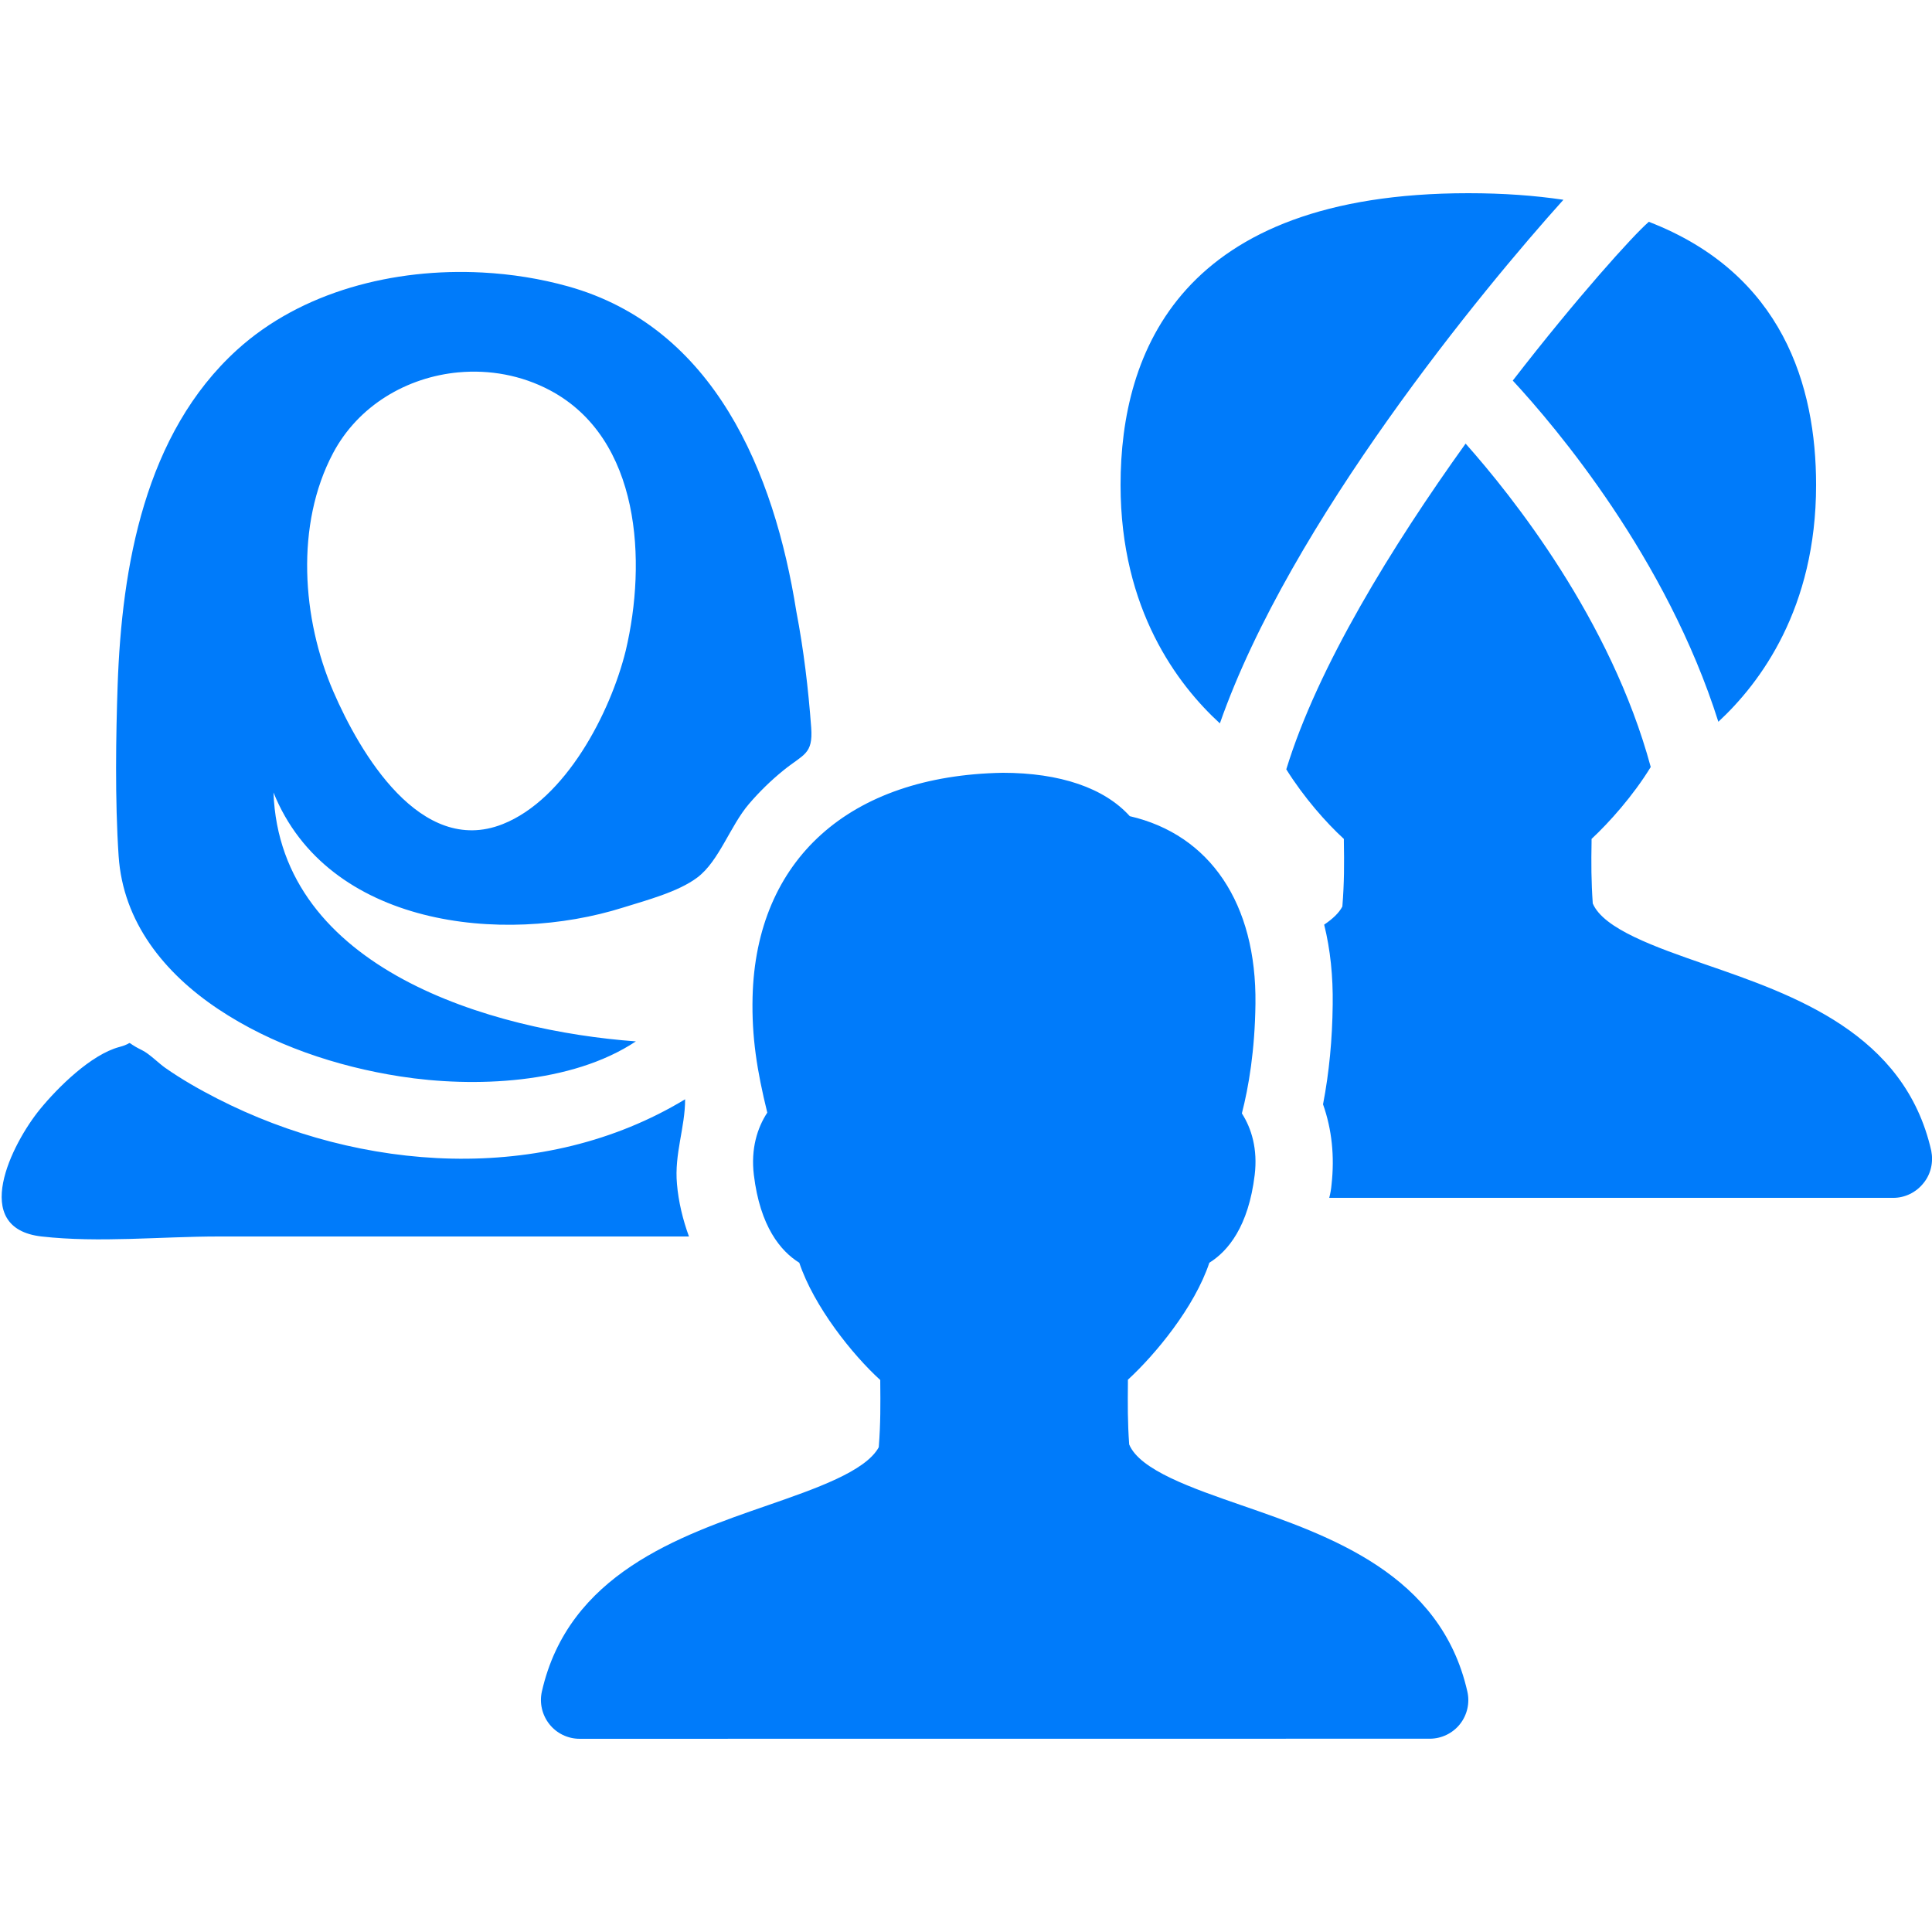
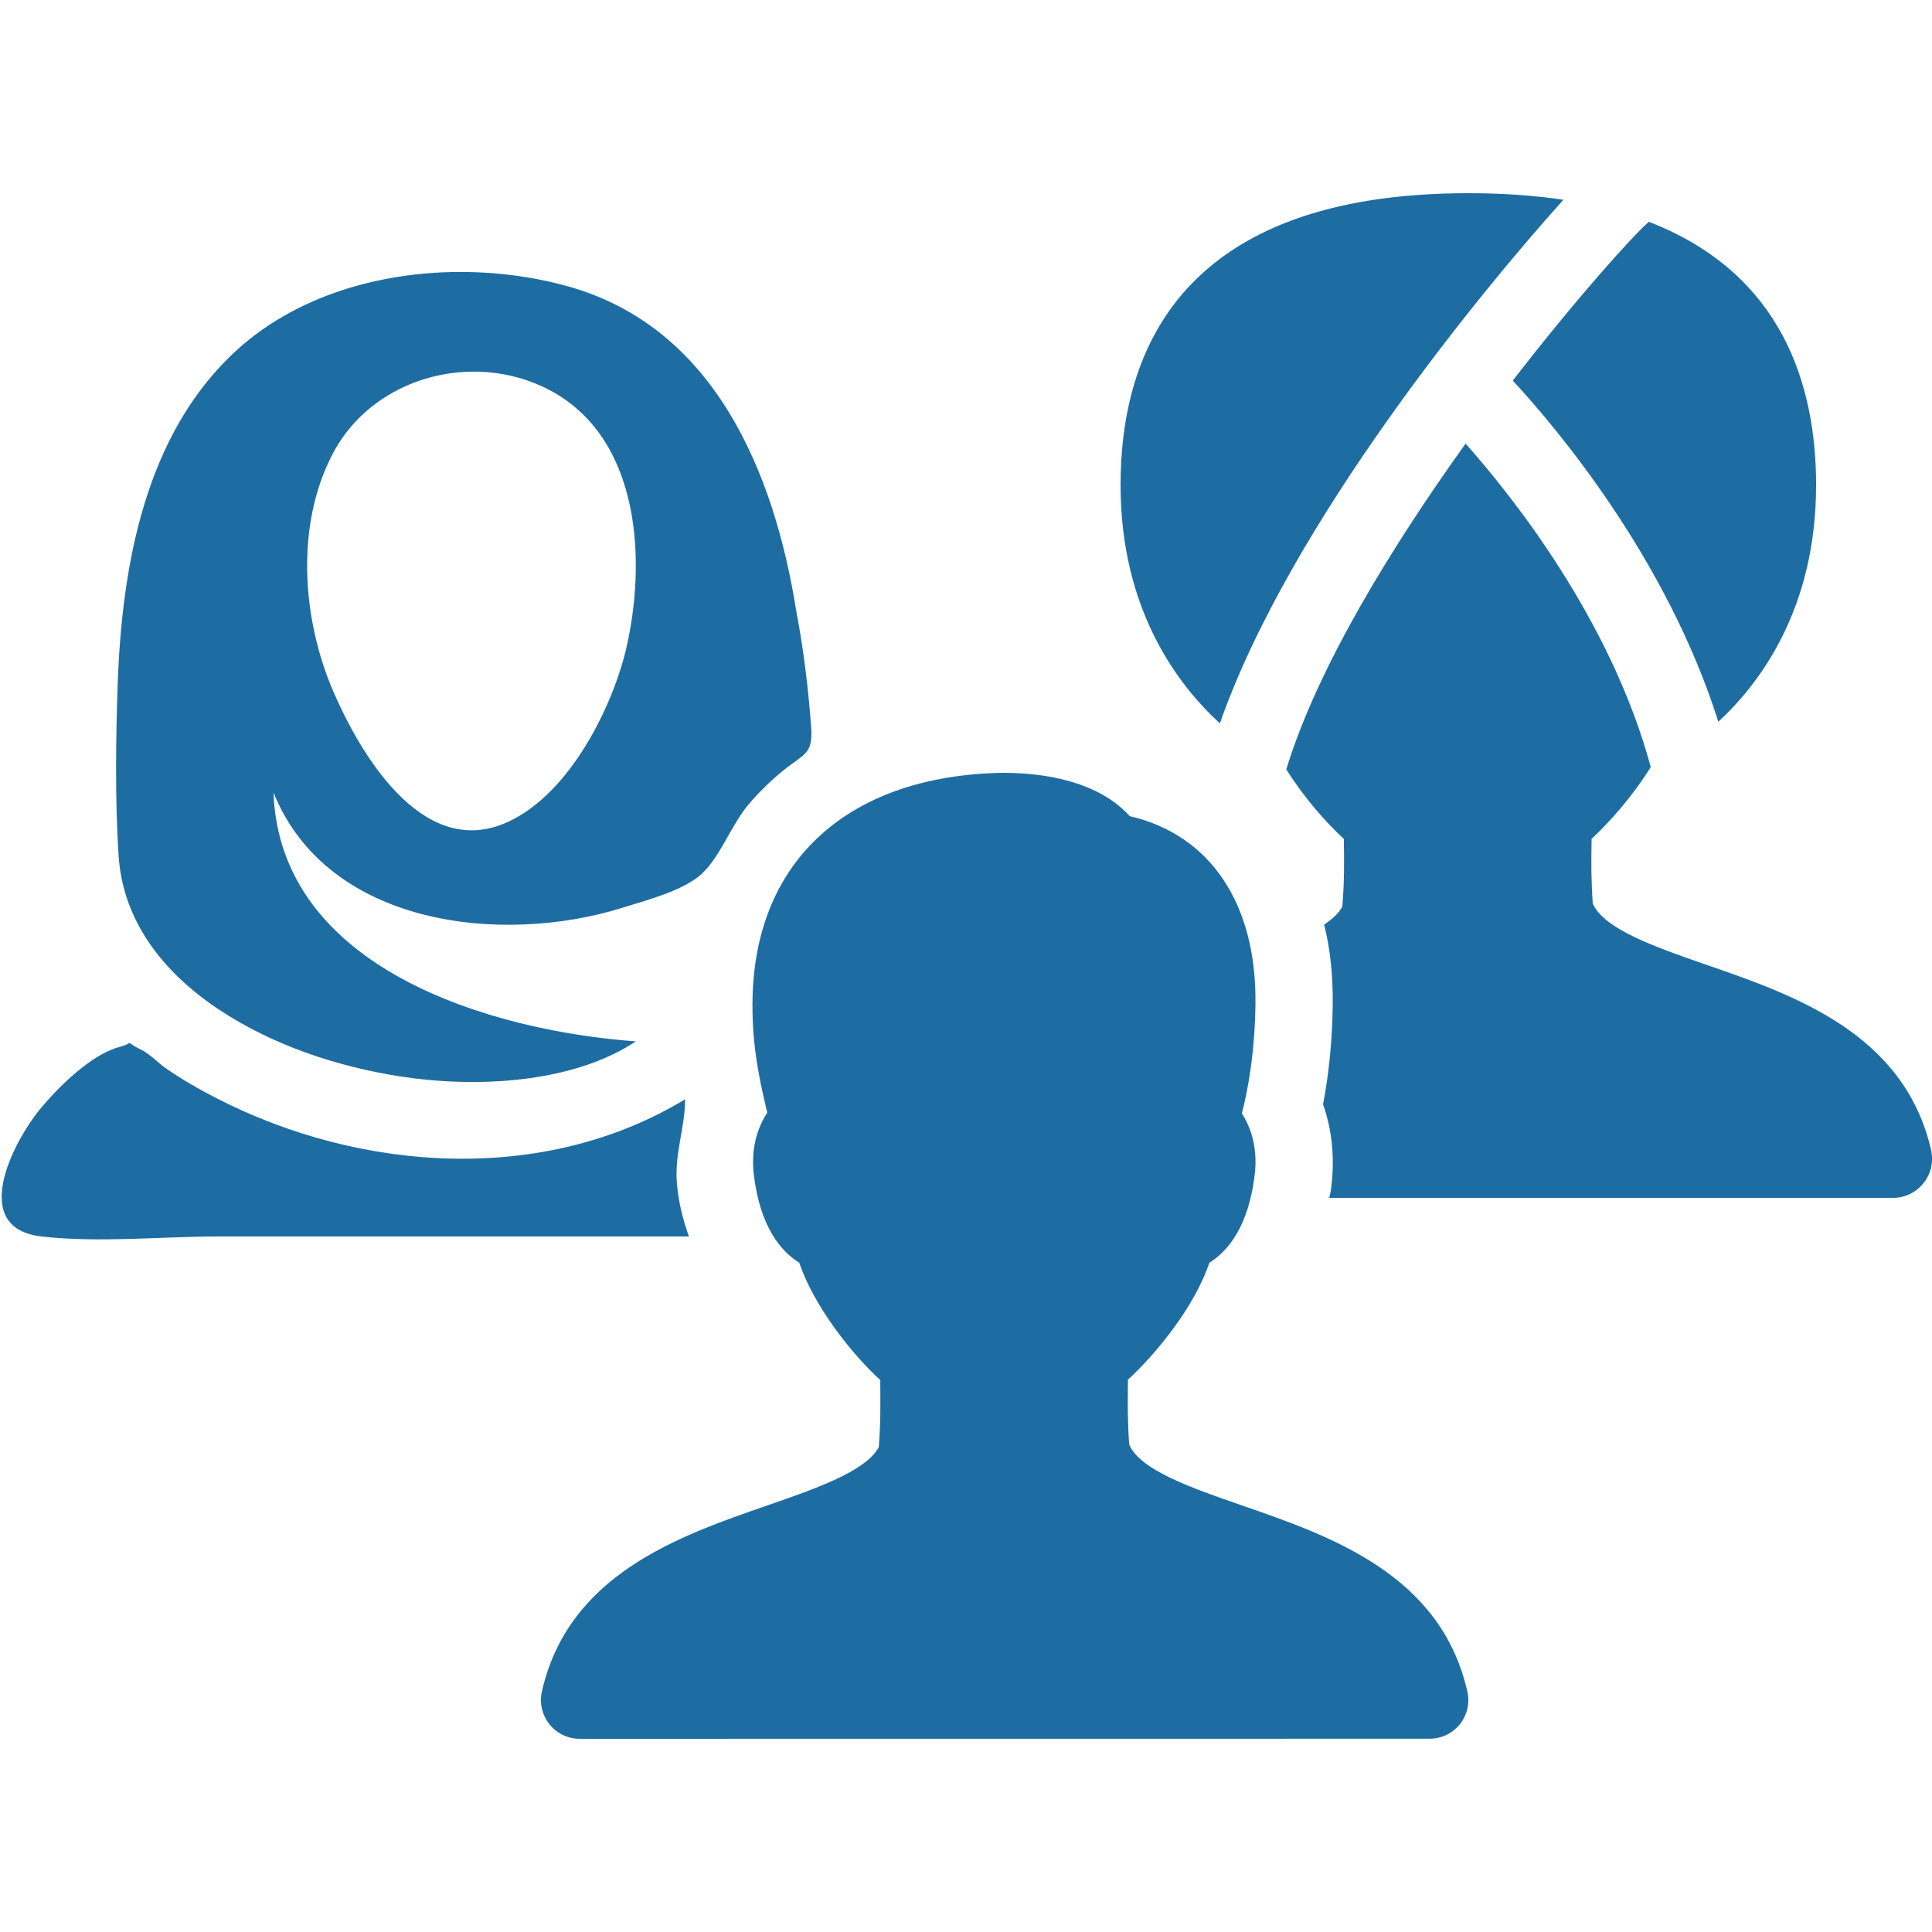
<svg xmlns="http://www.w3.org/2000/svg" x="0px" y="0px" width="50" height="50" viewBox="0 0 172 172" style=" fill:#000000;">
  <g fill="none" fill-rule="nonzero" stroke="none" stroke-width="1" stroke-linecap="butt" stroke-linejoin="miter" stroke-miterlimit="10" stroke-dasharray="" stroke-dashoffset="0" font-family="none" font-weight="none" font-size="none" text-anchor="none" style="mix-blend-mode: normal">
    <path d="M0,172v-172h172v172z" fill="none" />
-     <g fill="#007bfa">
+     <g fill="#1e6da2">
      <path d="M130.72,17.2c-25.594,0 -30.96,14.107 -30.96,25.975c0,11.111 5.092,17.785 8.842,21.225c6.261,-17.888 23.463,-38.703 30.584,-46.615c-2.546,-0.378 -5.335,-0.585 -8.466,-0.585zM146.785,19.746l-0.067,0.067c-1.307,1.135 -6.295,6.639 -12.04,14.069c3.853,4.162 13.692,15.79 18.302,30.375c3.75,-3.474 8.701,-10.11 8.701,-21.083c0,-8.806 -2.959,-18.819 -14.895,-23.428zM42.933,24.261c-7.864,-0.413 -16.11,1.692 -21.823,6.88c-8.222,7.468 -10.264,19.274 -10.636,29.831c-0.151,4.389 -0.25,10.216 0.087,15.238c0.392,5.886 4.067,10.42 8.855,13.619c4.785,3.196 10.544,5.119 16.199,6c6.557,1.022 15.251,0.691 20.996,-3.118c-12.824,-0.932 -31.692,-6.42 -32.263,-22.158c4.806,11.926 20.395,13.628 31.141,10.239c2.016,-0.636 4.885,-1.377 6.605,-2.681c1.923,-1.455 2.914,-4.587 4.582,-6.537c0.922,-1.077 1.943,-2.075 3.044,-2.97c1.809,-1.476 2.671,-1.418 2.499,-3.823c-0.258,-3.468 -0.667,-6.931 -1.324,-10.347c-1.964,-12.394 -7.307,-25.312 -20.338,-28.944c-2.428,-0.677 -5.004,-1.092 -7.626,-1.23zM40.816,33.15c2.751,-0.254 5.595,0.246 8.136,1.592c8.112,4.3 8.62,15.285 6.759,23.166c-1.366,5.552 -5.354,13.251 -10.972,15.467c-7.31,2.883 -12.707,-6.359 -15.063,-11.812c-2.797,-6.467 -3.398,-14.854 -0.027,-21.218c2.249,-4.246 6.582,-6.772 11.167,-7.196zM130.478,39.493c-6.536,9.116 -13.177,19.882 -15.964,28.998c1.548,2.477 3.544,4.75 5.126,6.195v0.235c0.034,1.926 0.038,3.652 -0.134,5.785c-0.31,0.585 -0.862,1.097 -1.619,1.613c0.55,2.202 0.794,4.611 0.759,7.122c-0.034,3.062 -0.31,6.02 -0.86,8.875c0.791,2.236 1.034,4.645 0.759,7.122c-0.034,0.413 -0.105,0.824 -0.208,1.203h50.223c1.032,0 2.027,-0.485 2.681,-1.31c0.654,-0.791 0.898,-1.857 0.692,-2.889c-2.374,-10.458 -12.211,-13.858 -20.089,-16.575c-4.472,-1.548 -9.081,-3.165 -10.045,-5.435c-0.138,-1.961 -0.142,-3.618 -0.107,-5.476v-0.269c1.582,-1.479 3.685,-3.823 5.268,-6.403c-3.543,-13.106 -12.353,-24.146 -16.481,-28.79zM89.245,68.8c-13.626,0.248 -21.943,7.711 -22.246,19.968c-0.083,3.55 0.385,6.52 1.31,10.286c-0.894,1.359 -1.475,3.224 -1.196,5.543c0.557,4.606 2.387,6.792 4.045,7.821c1.307,3.898 4.729,8.188 7.209,10.441v0.208c0.017,1.947 0.034,3.652 -0.134,5.778c-1.176,2.147 -5.61,3.684 -9.903,5.173c-7.895,2.731 -17.719,6.131 -20.089,16.575c-0.23,1.018 0.022,2.091 0.672,2.909c0.65,0.819 1.642,1.297 2.688,1.297l75.68,-0.007c1.046,0 2.037,-0.475 2.688,-1.29c0.65,-0.815 0.899,-1.891 0.665,-2.909c-2.367,-10.444 -12.188,-13.844 -20.082,-16.575c-4.462,-1.545 -9.075,-3.141 -10.024,-5.422c-0.144,-1.981 -0.131,-3.612 -0.114,-5.462v-0.302c2.418,-2.219 5.929,-6.444 7.25,-10.414c1.655,-1.029 3.481,-3.214 4.038,-7.821c0.275,-2.284 -0.275,-4.127 -1.142,-5.476c0.605,-2.346 1.158,-5.604 1.209,-9.756c0.107,-8.923 -4.045,-15.055 -11.187,-16.703c-2.26,-2.504 -6.192,-3.863 -11.335,-3.863zM11.543,92.86c-0.083,-0.012 -0.133,0.141 -0.914,0.349c-2.528,0.674 -5.475,3.596 -7.068,5.543c-2.494,3.048 -6.305,10.599 0.141,11.328c5.115,0.578 10.63,0 15.769,0h25.834h16.031c-0.54,-1.472 -0.938,-3.111 -1.068,-4.676c-0.244,-2.676 0.726,-5.01 0.726,-7.538c-12.604,7.633 -28.883,6.476 -41.663,-0.067c-1.6,-0.819 -3.174,-1.716 -4.643,-2.748c-0.578,-0.406 -1.382,-1.232 -2.049,-1.559c-0.9,-0.44 -1.012,-0.619 -1.095,-0.632z">
                      </path>
    </g>
  </g>
</svg>
